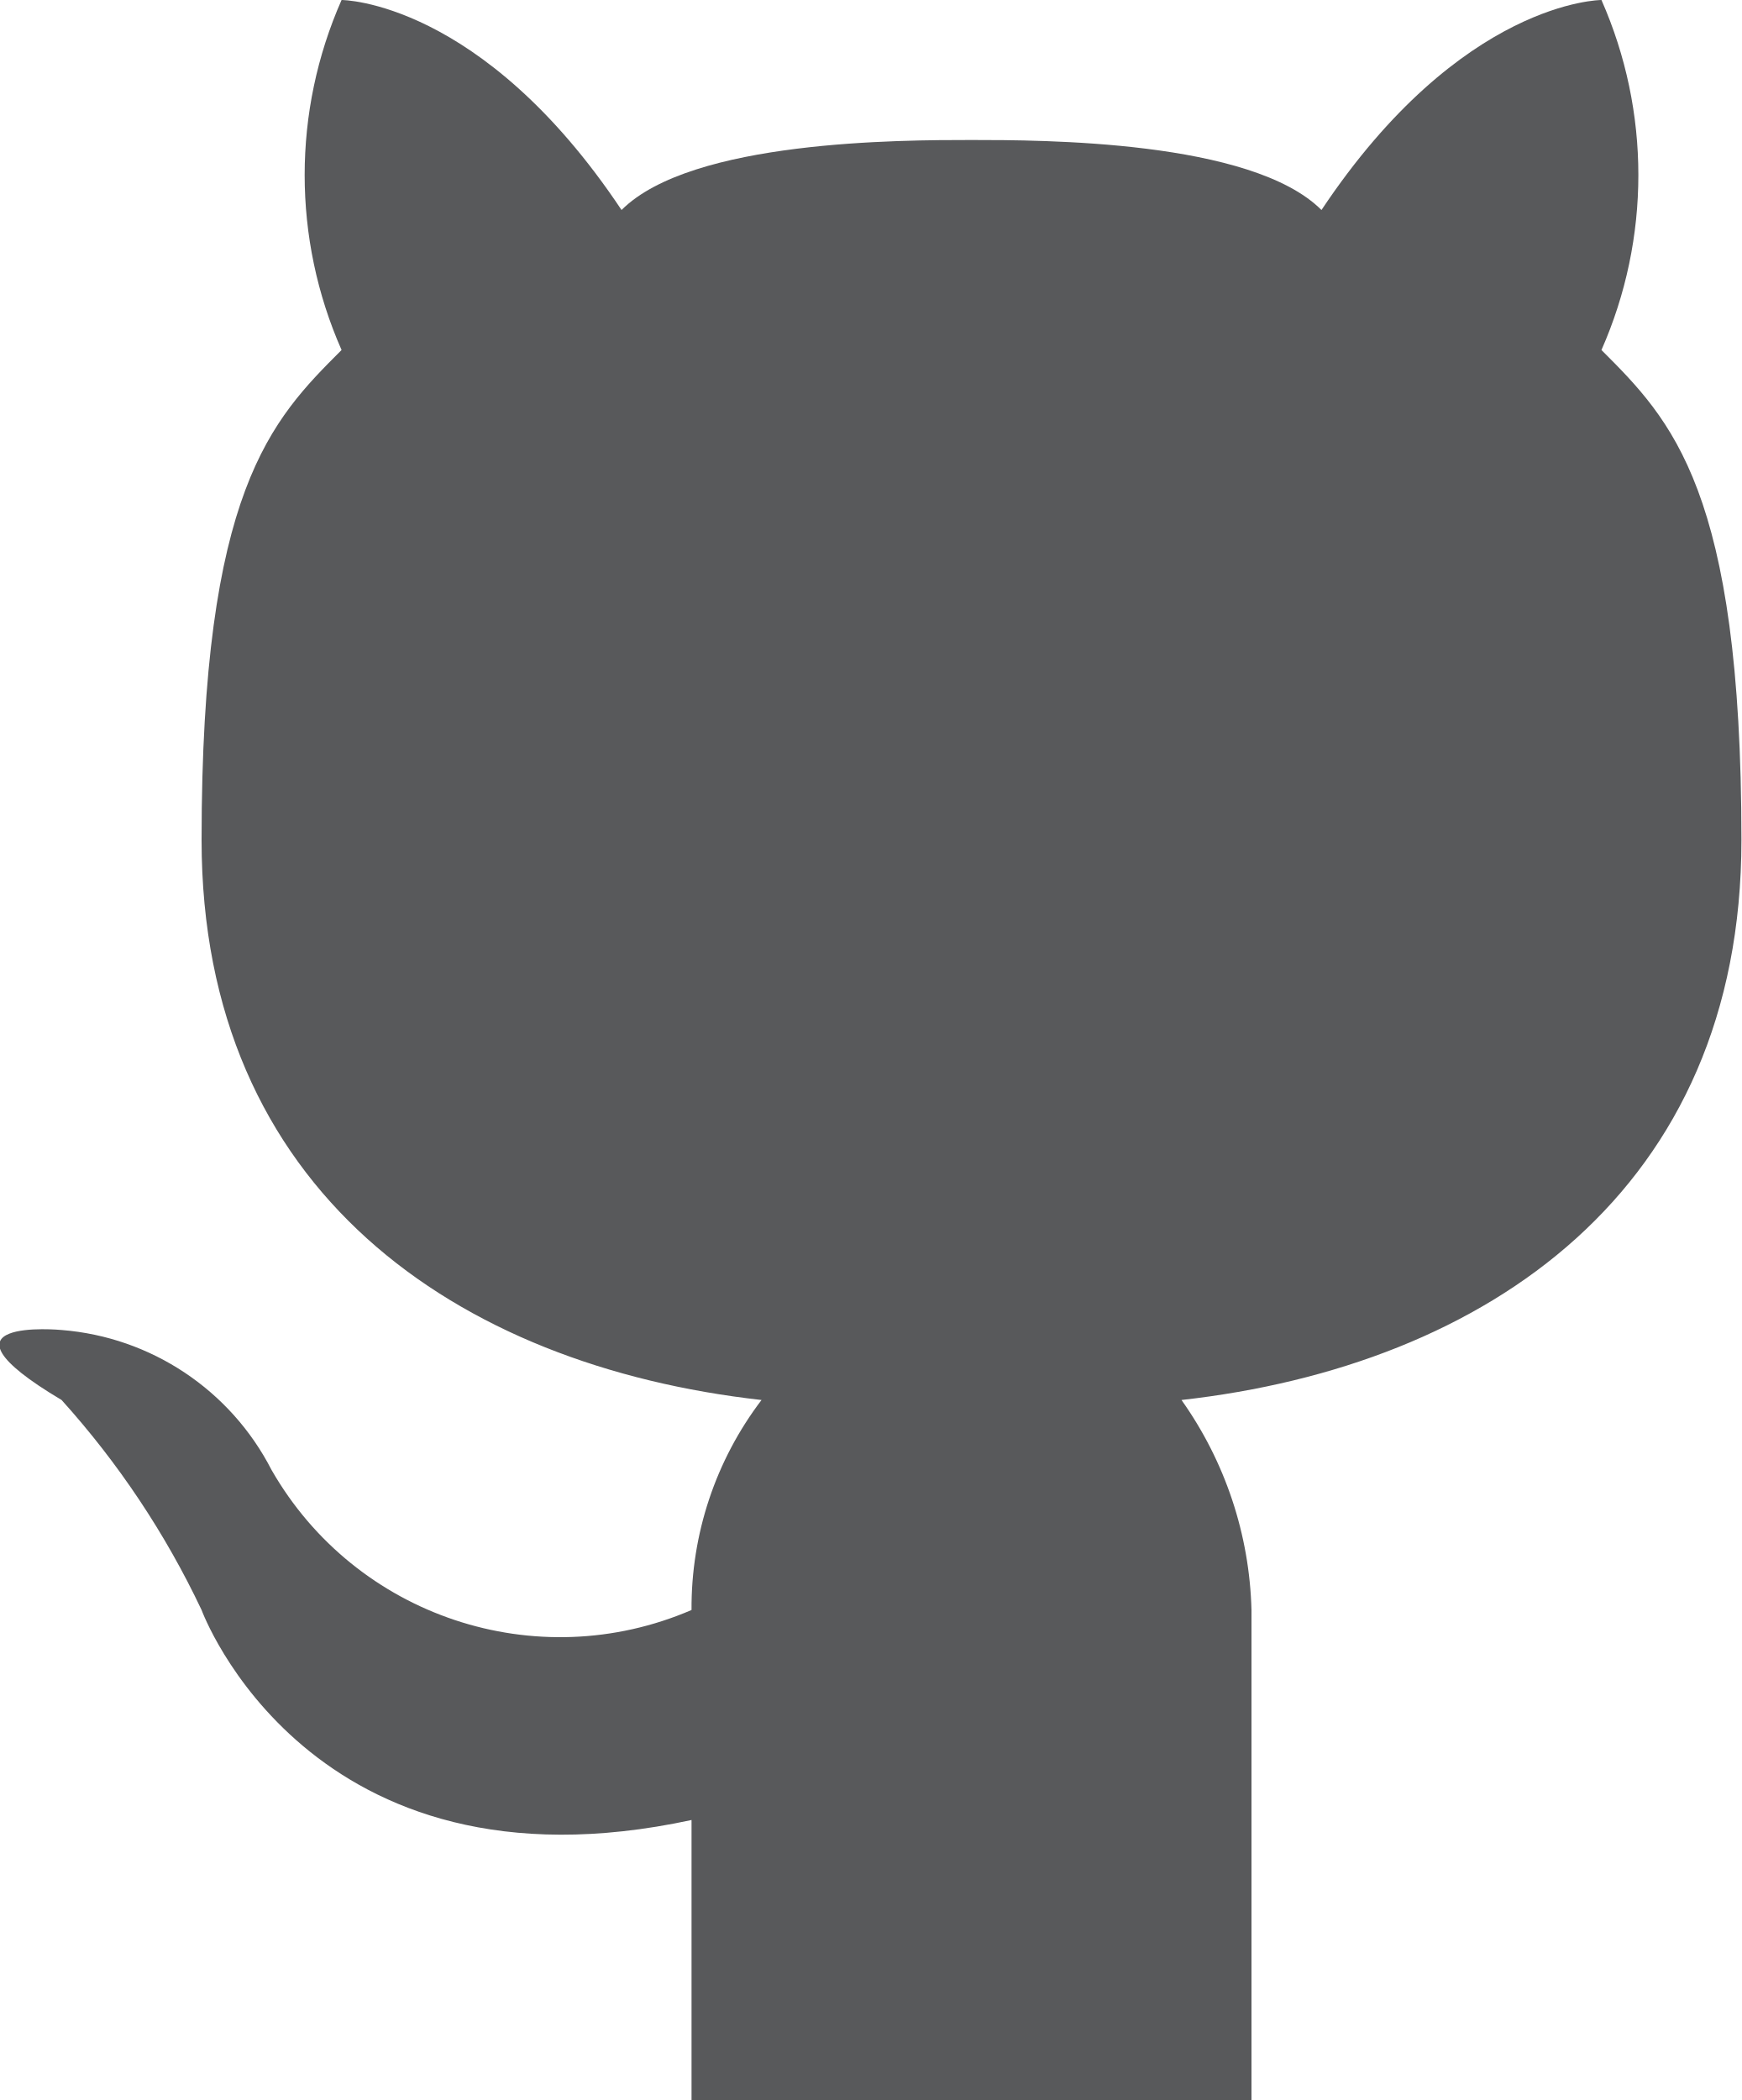
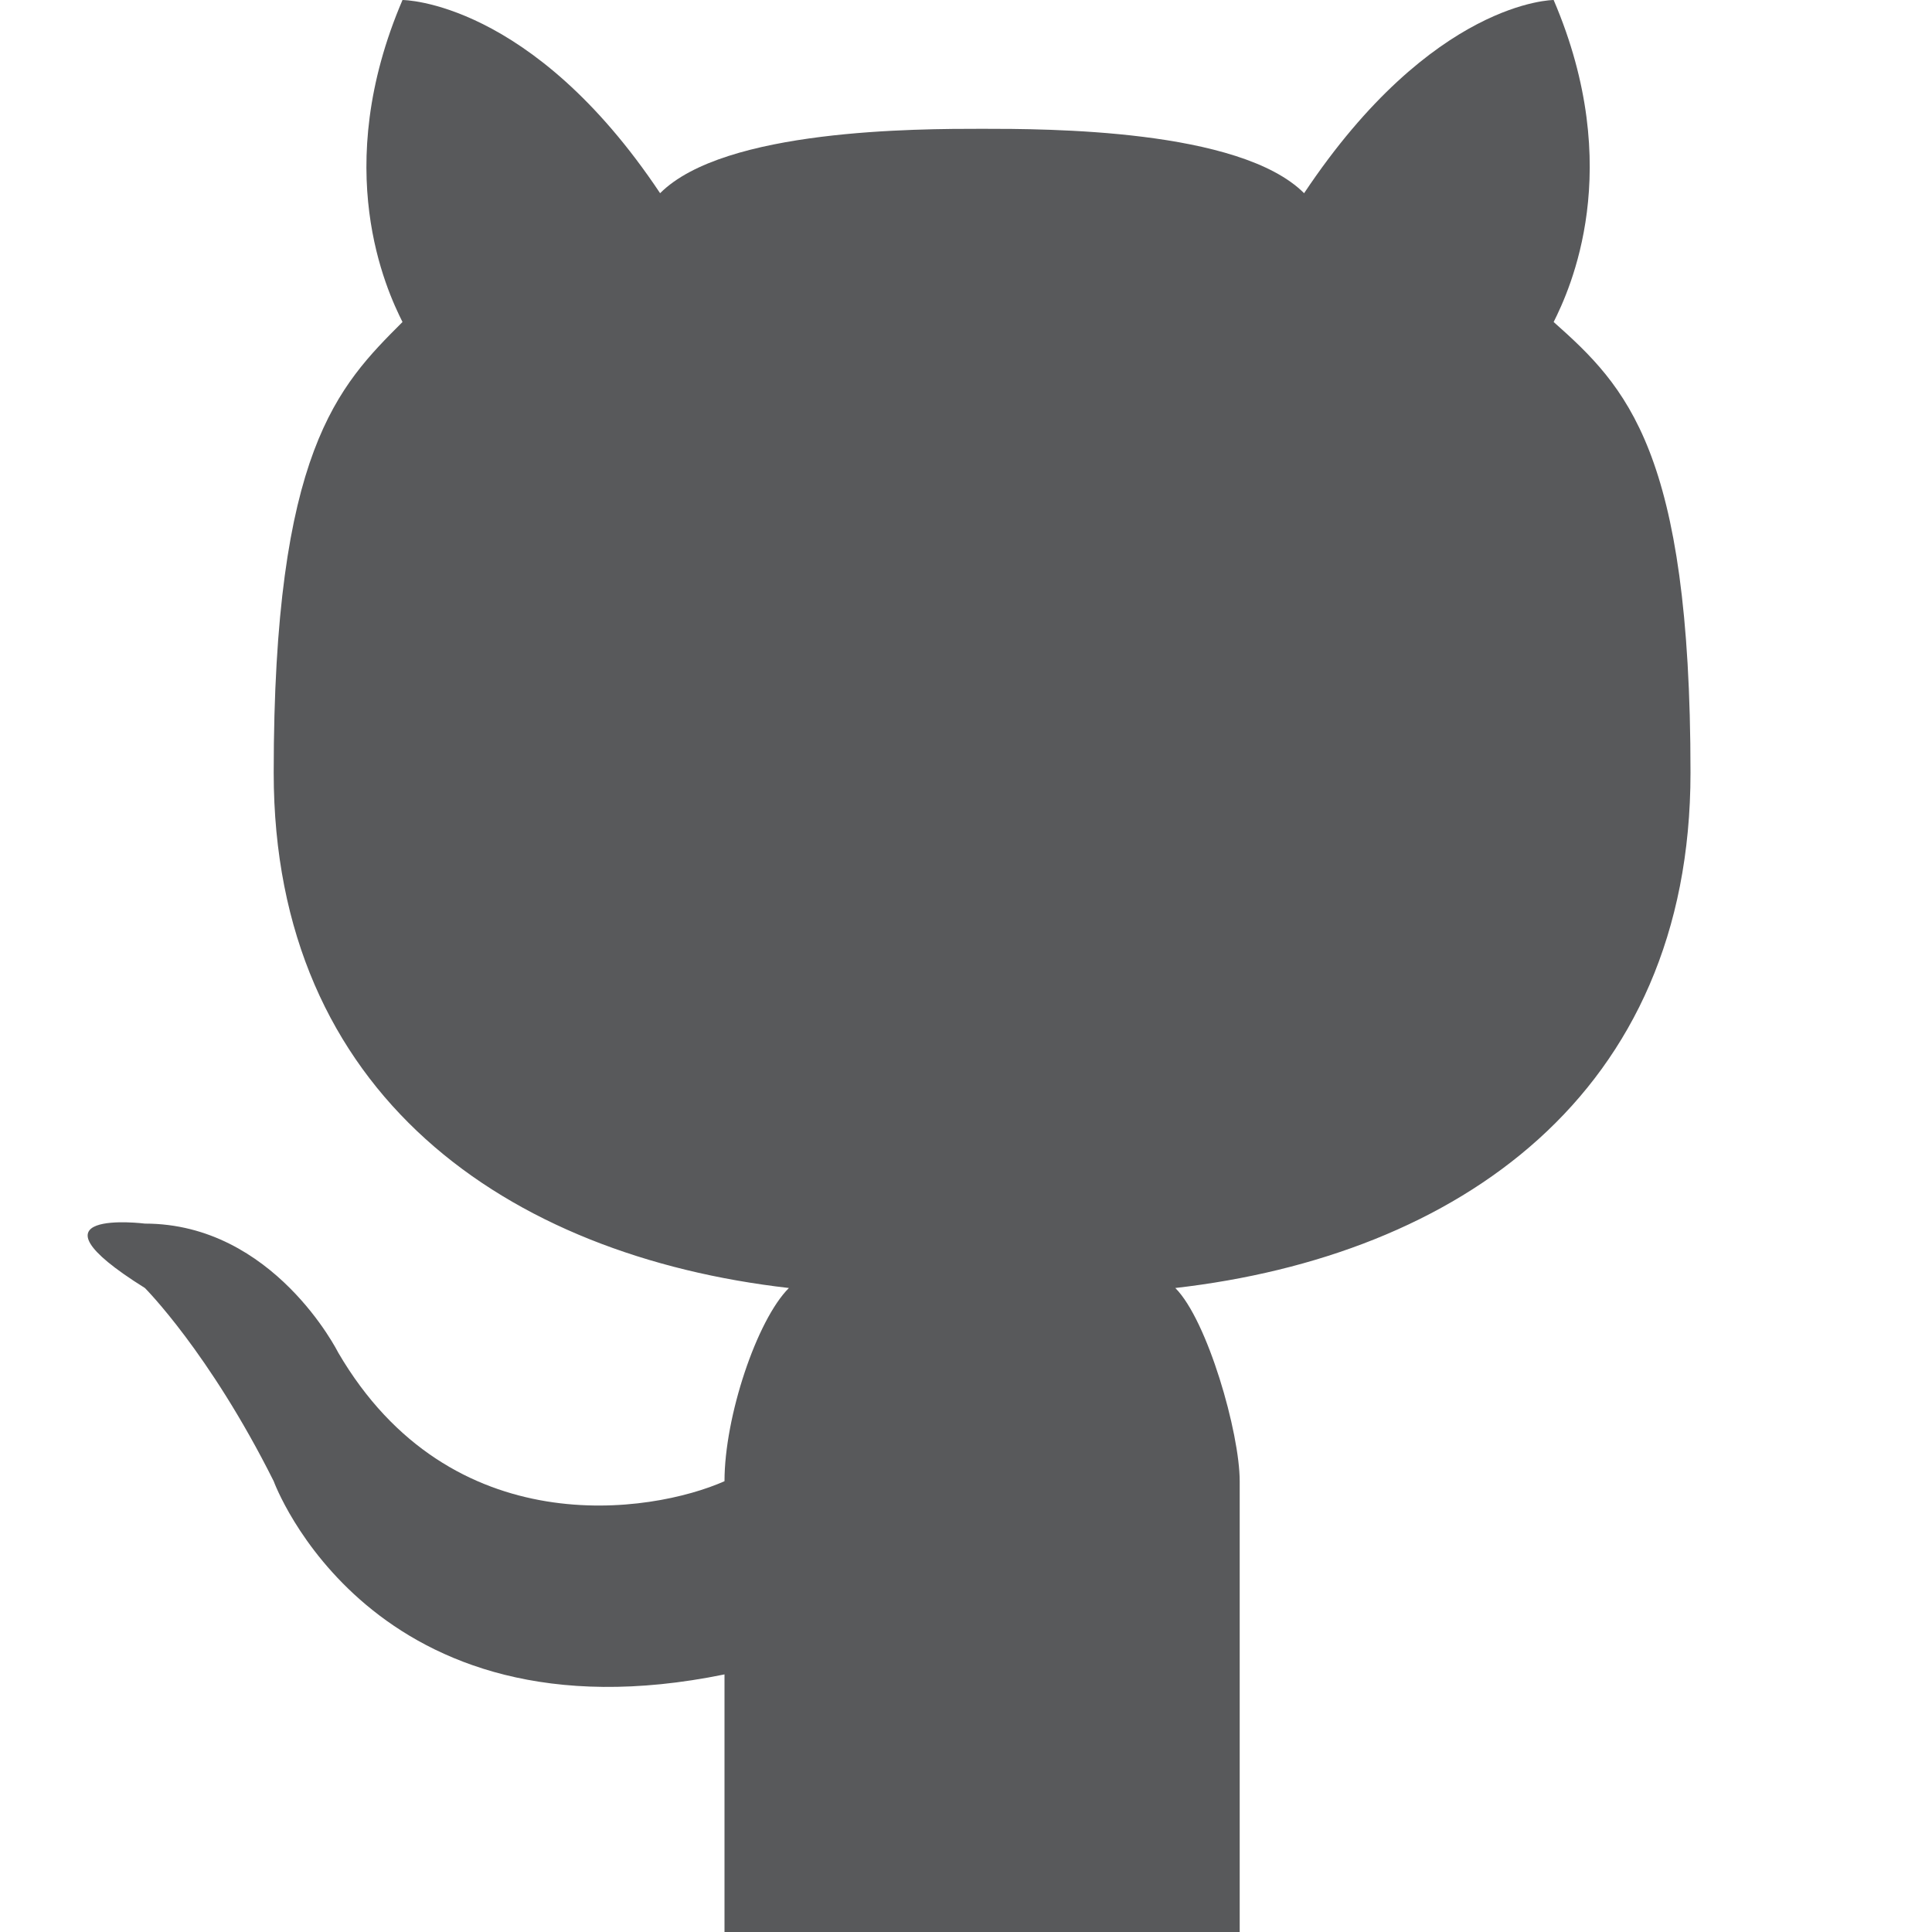
- <svg xmlns="http://www.w3.org/2000/svg" viewBox="0 0 24.88 30">
-   <defs>
-     <style>.cls-1{fill:#58595b;}</style>
-   </defs>
-   <g id="Layer_2" data-name="Layer 2">
-     <g id="Github">
-       <path id="Cat" class="cls-1" d="M17.88,30h-8s0-2.37,0-4c-5.47,1.18-7-3-7-3a12.38,12.38,0,0,0-2-3c-2-1.19,0-1,0-1a3.7,3.7,0,0,1,3,2,4.75,4.75,0,0,0,6,2,4.9,4.9,0,0,1,1-3c-4.37-.49-8-3-8-8s1-6,2-7a6.19,6.19,0,0,1,0-5s2,0,4,3c1-1,4-1,5-1s4,0,5,1c2-3,4-3,4-3a6.19,6.19,0,0,1,0,5c1,1,2,2,2,7s-3.63,7.51-8,8a5.42,5.42,0,0,1,1,3Z" />
-     </g>
-   </g>
+ <svg xmlns="http://www.w3.org/2000/svg" version="1.1" id="Github" x="0px" y="0px" viewBox="0 0 24 24" style="enable-background:new 0 0 24 24;" xml:space="preserve">
+   <style type="text/css">
+ 	.st0{fill:#58595B;}
+ </style>
+   <path id="Cat" class="st0" d="M15.4,24h-3.2H9c0,0,0-1.9,0-3.2c-4.4,0.9-5.6-2.4-5.6-2.4C2.6,16.8,1.8,16,1.8,16c-1.6-1,0-0.8,0-0.8  c1.6,0,2.4,1.6,2.4,1.6c1.4,2.4,3.9,2,4.8,1.6c0-0.8,0.4-2,0.8-2.4c-3.5-0.4-6.4-2.4-6.4-6.4S4.2,4.8,5,4C4.8,3.6,4.1,2.1,5,0  c0,0,1.6,0,3.2,2.4c0.8-0.8,3.2-0.8,4-0.8c0.8,0,3.2,0,4,0.8C17.8,0,19.3,0,19.3,0c0.9,2.1,0.2,3.6,0,4C20.2,4.8,21,5.6,21,9.6  s-2.9,6-6.4,6.4c0.4,0.4,0.8,1.8,0.8,2.4V24z" />
</svg>
